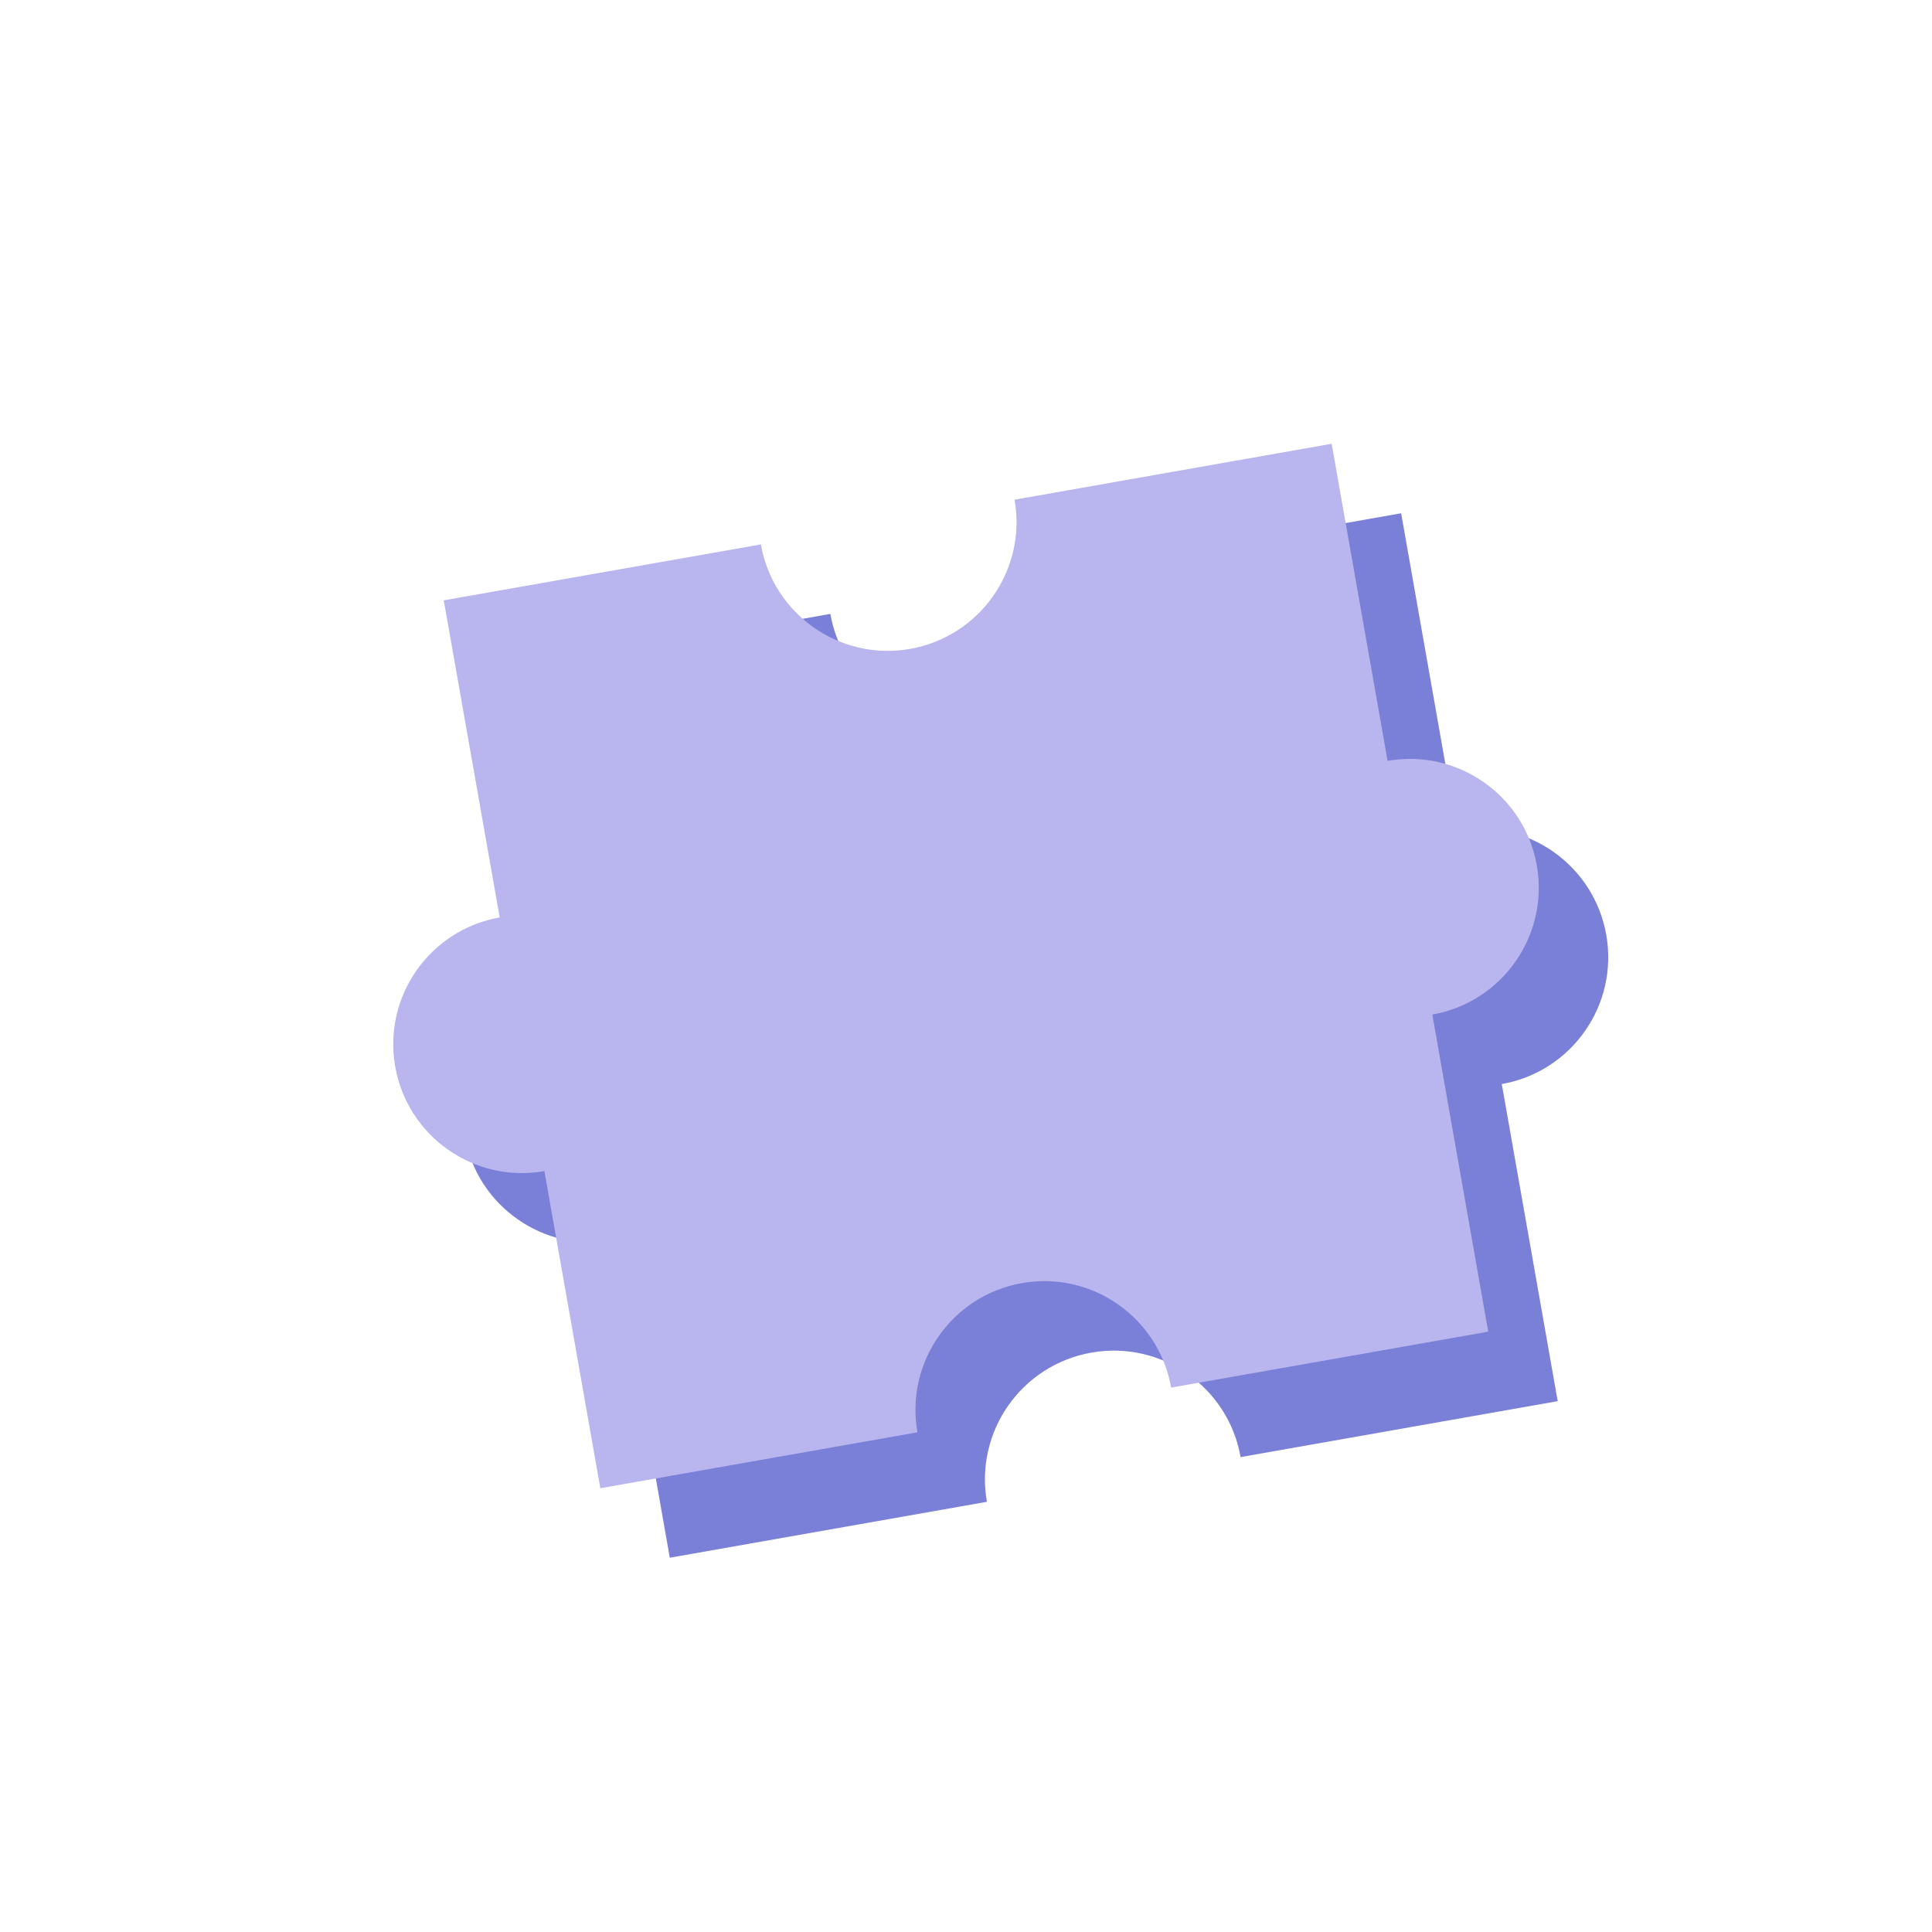
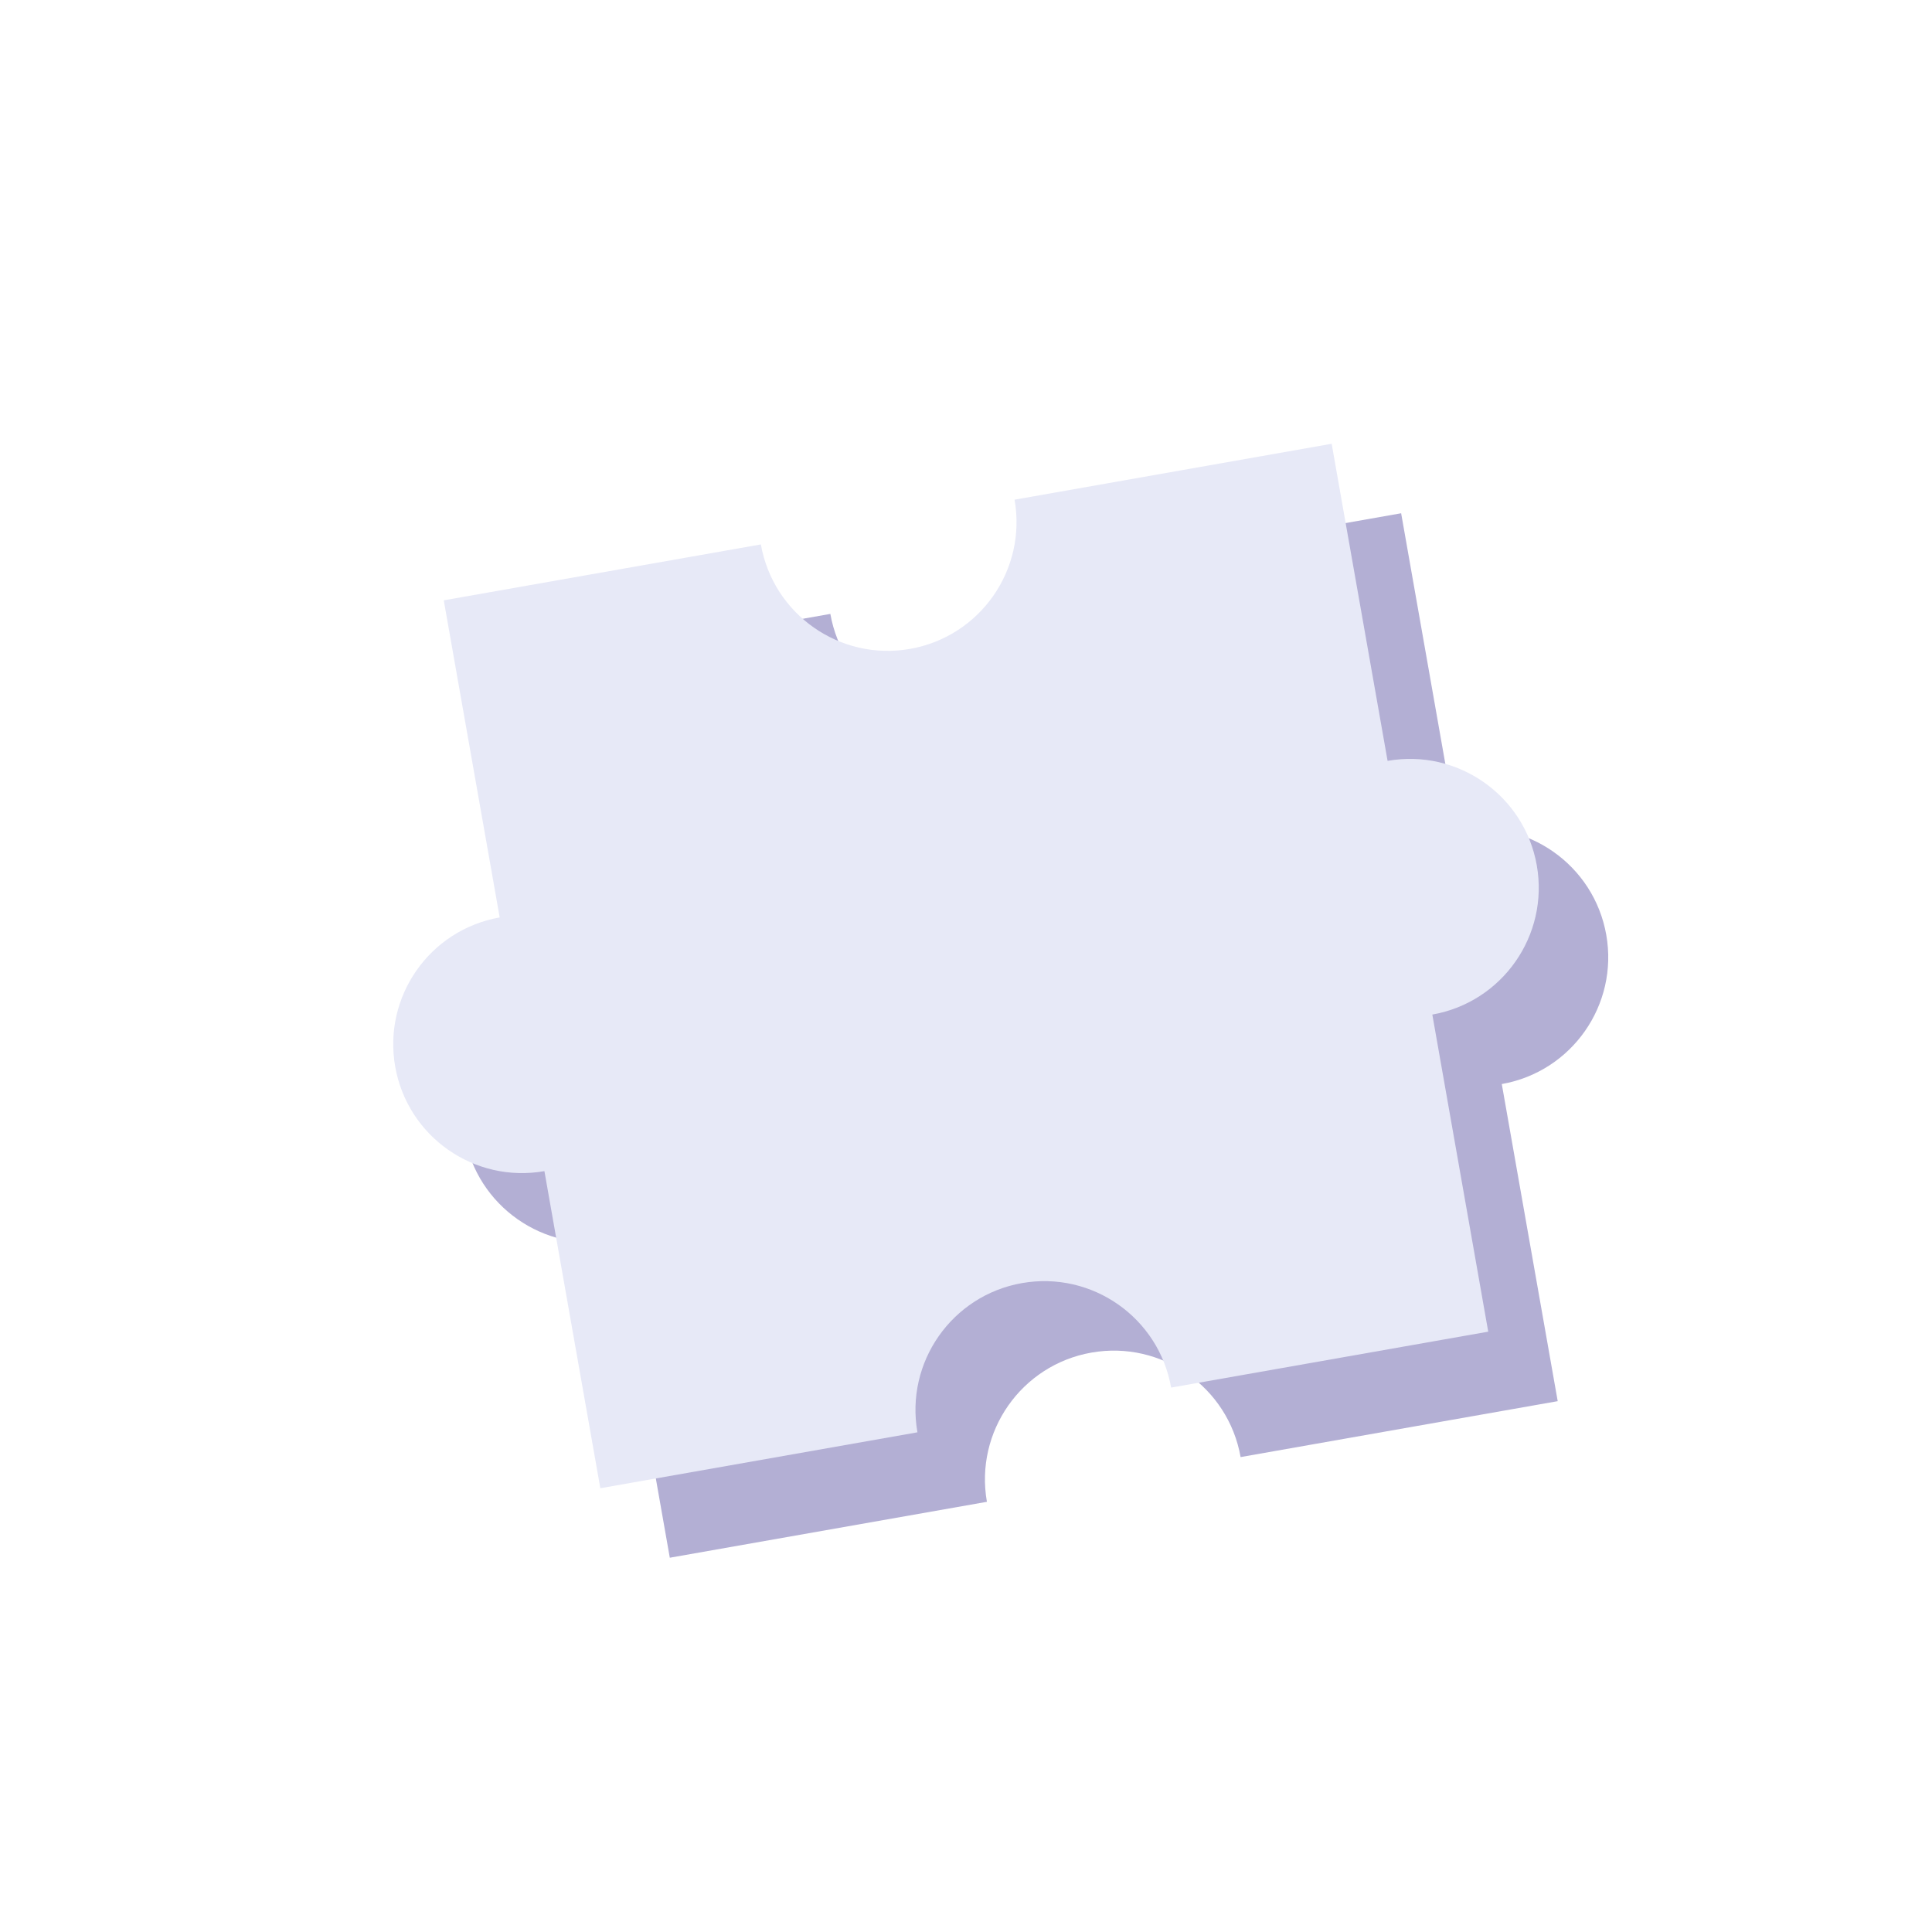
<svg xmlns="http://www.w3.org/2000/svg" viewBox="0 0 120 120">
  <g transform="rotate(-10 60 60)">
-     <path d="M32 32 H52 A8 8 0 1 0 68 32 H88 V52 A8 8 0 1 1 88 68 V88 H68 A8 8 0 1 0 52 88 H32 V68 A8 8 0 1 1 32 52 Z" transform="translate(3.5 5)" fill="#7a80d8" />
-     <path d="M32 32 H52 A8 8 0 1 0 68 32 H88 V52 A8 8 0 1 1 88 68 V88 H68 A8 8 0 1 0 52 88 H32 V68 A8 8 0 1 1 32 52 Z" fill="#b9b5ee" />
+     <path d="M32 32 H52 A8 8 0 1 0 68 32 H88 V52 A8 8 0 1 1 88 68 V88 H68 A8 8 0 1 0 52 88 H32 V68 A8 8 0 1 1 32 52 Z" transform="translate(3.5 5)" fill="#b3afd4" />
+     <path d="M32 32 H52 A8 8 0 1 0 68 32 H88 V52 A8 8 0 1 1 88 68 V88 H68 A8 8 0 1 0 52 88 H32 V68 A8 8 0 1 1 32 52 Z" fill="#e7e9f7" />
  </g>
</svg>
